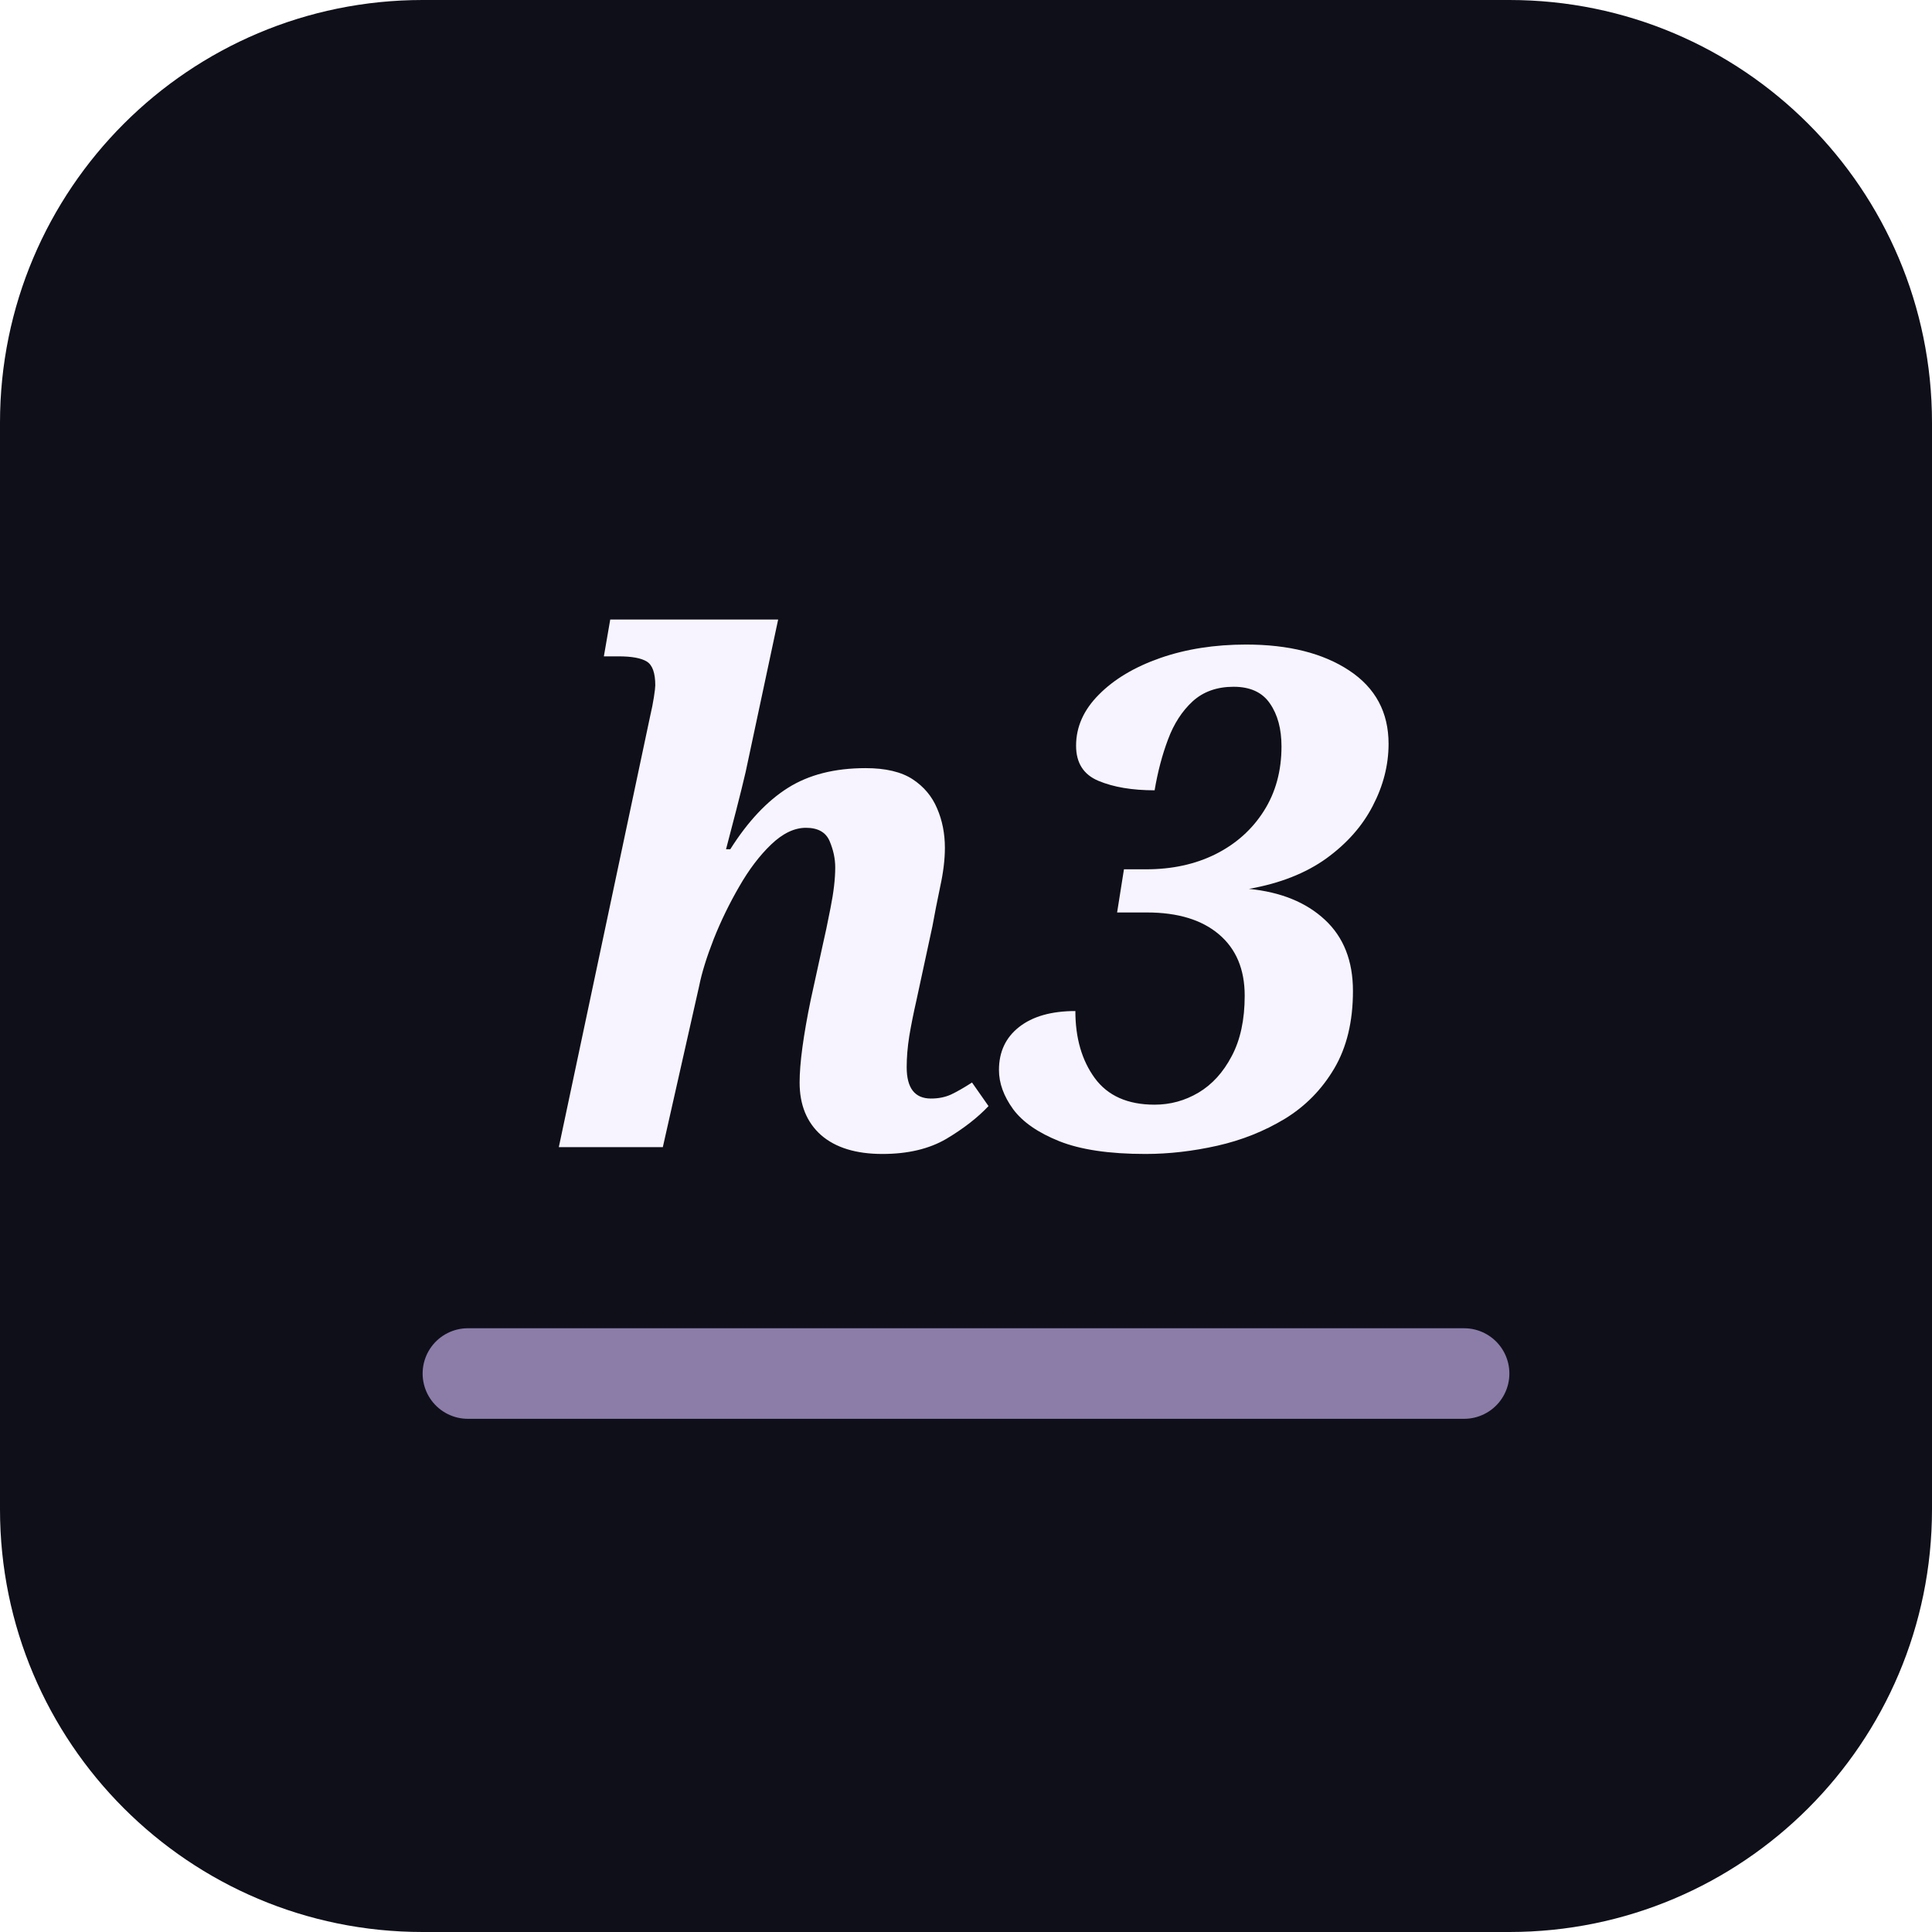
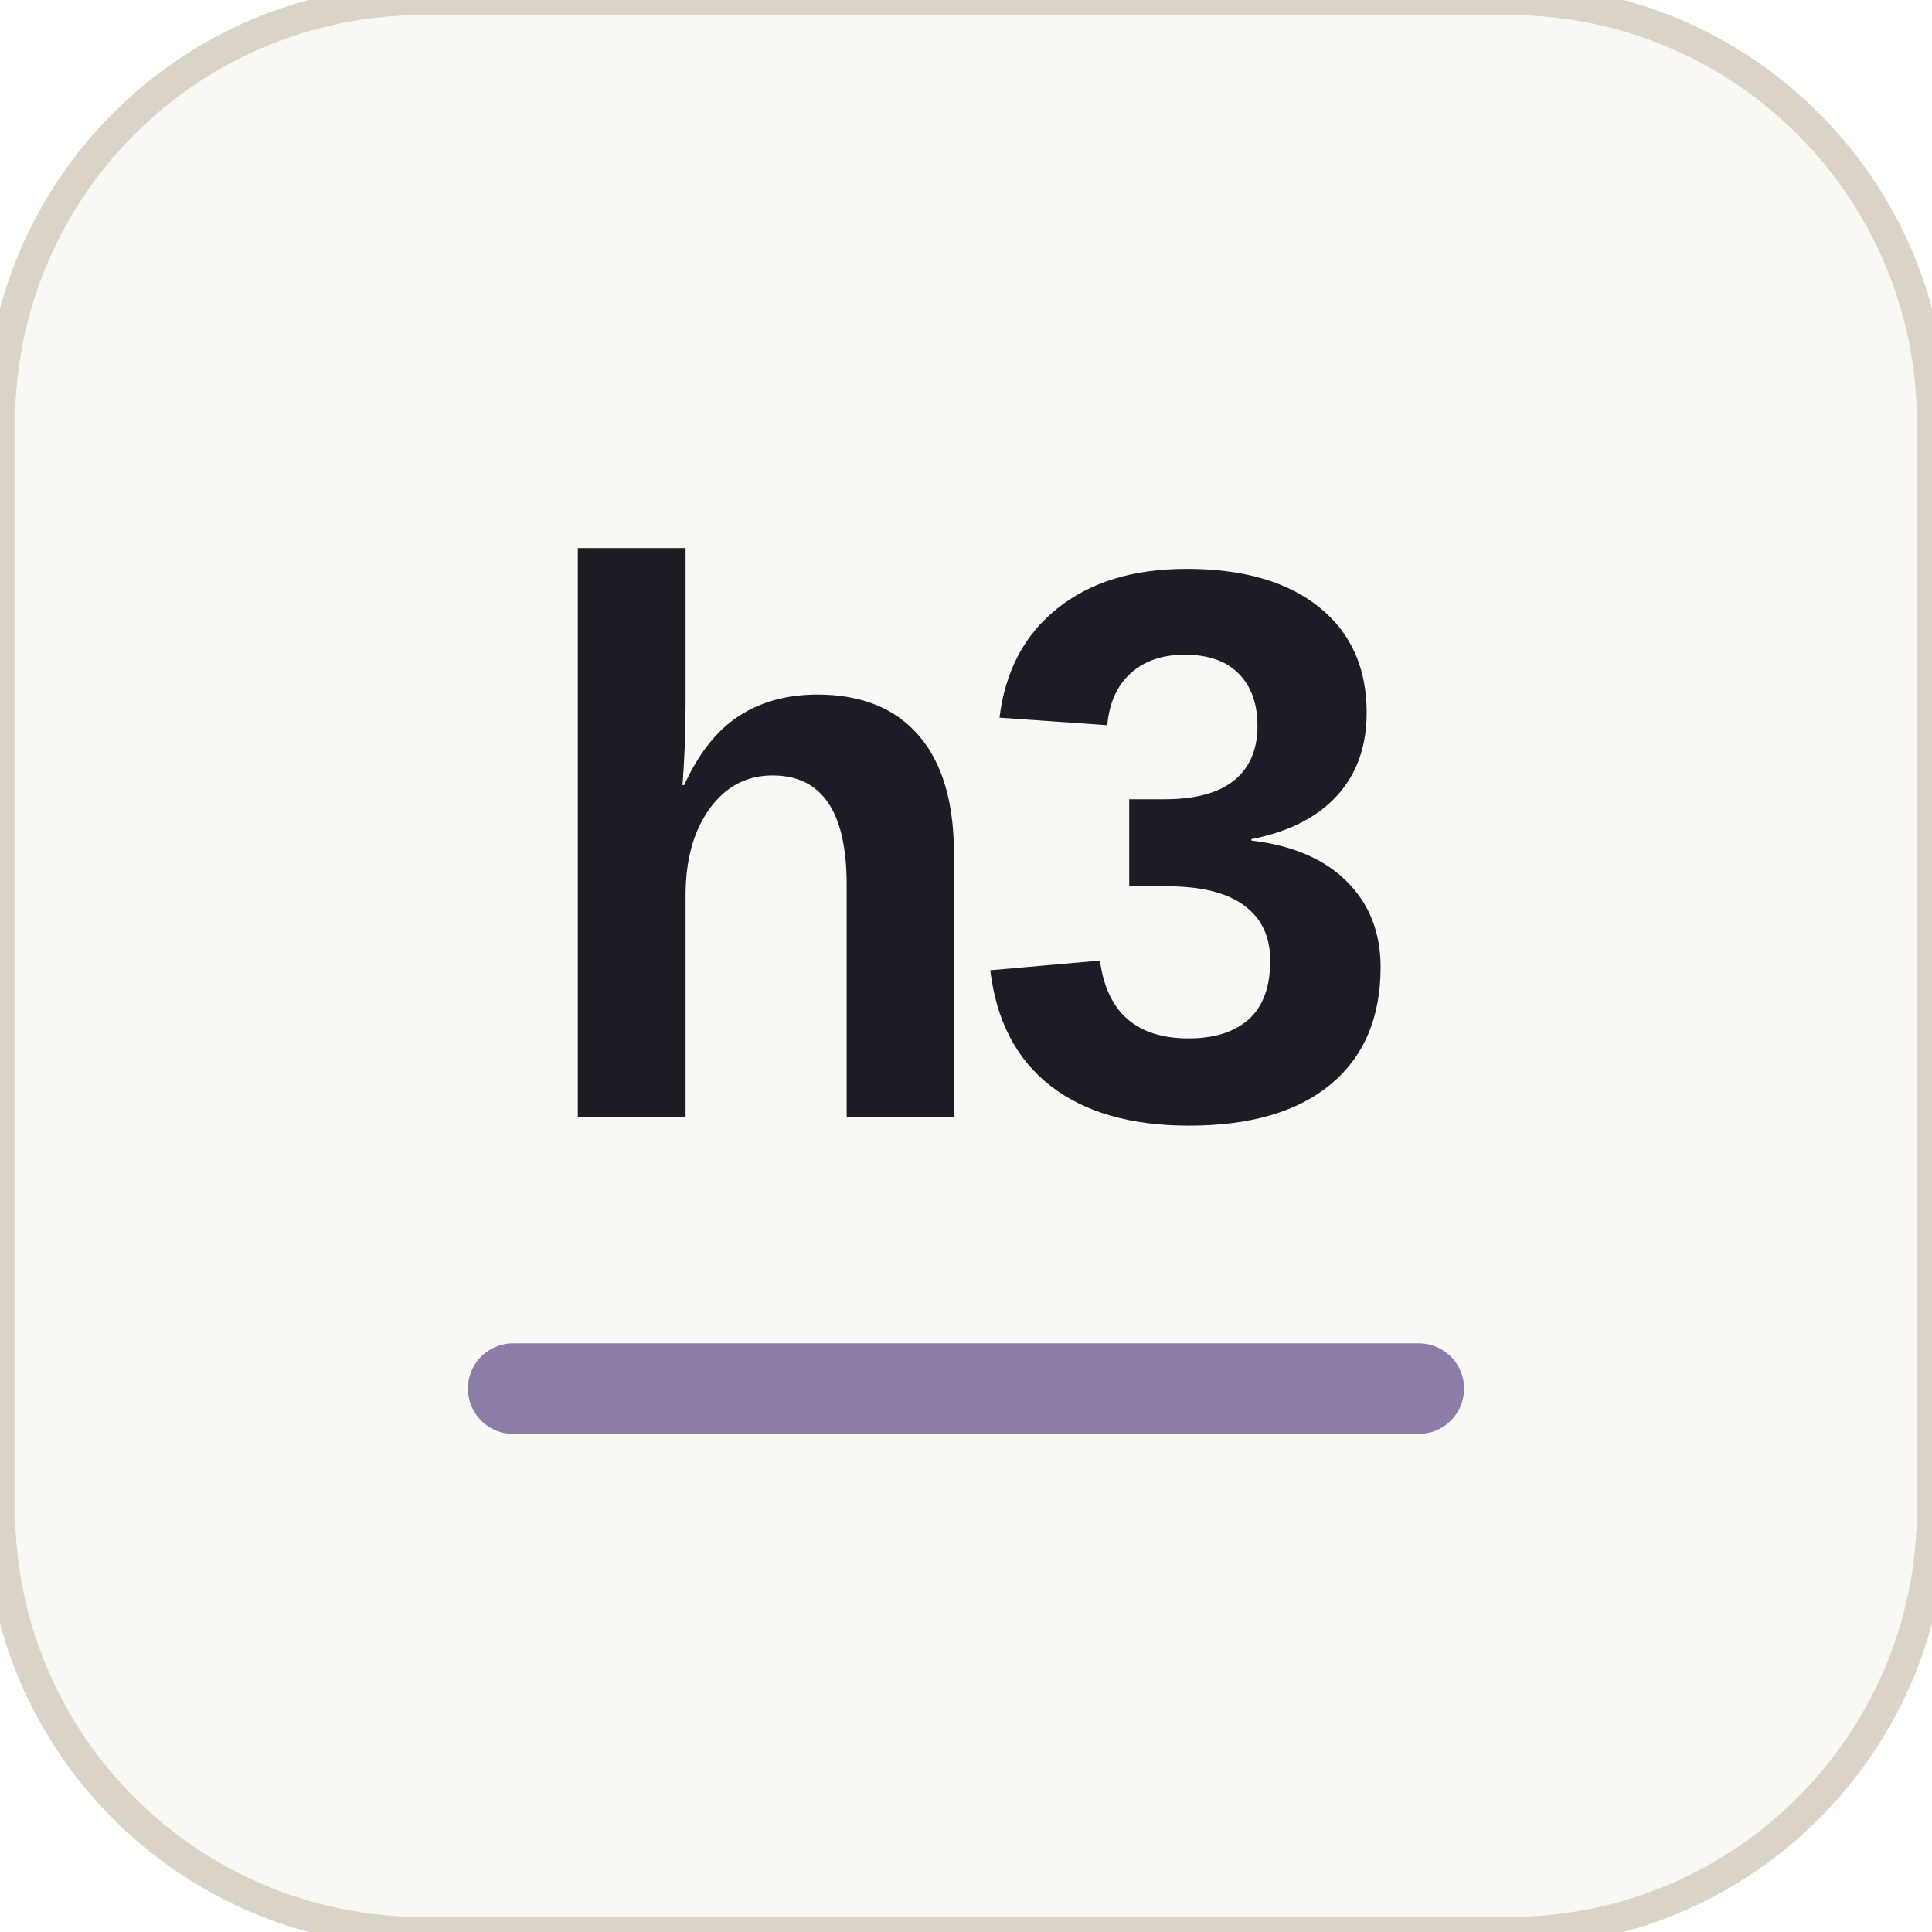
<svg xmlns="http://www.w3.org/2000/svg" viewBox="0 0 128 128">
-   <rect width="128" height="128" rx="28" fill="#0F0F1A" />
-   <text x="64" y="76" text-anchor="middle" fill="#F7F4FF" font-family="Georgia, serif" font-size="46" font-style="italic" font-weight="700">h3</text>
-   <path d="M31 91 H97" stroke="#8B7DA8" stroke-width="6" stroke-linecap="round" />
+   <rect width="128" height="128" rx="28" fill="#FAF8F5" stroke="#DAD4C8" stroke-width="2" />
+   <text x="64" y="74" text-anchor="middle" fill="#1D1C25" font-family="'Helvetica Neue', Arial, sans-serif" font-size="52" font-weight="700" letter-spacing="-2">h3</text>
+   <path d="M34 92 H94" stroke="#8B7DA8" stroke-width="6" stroke-linecap="round" />
</svg>
